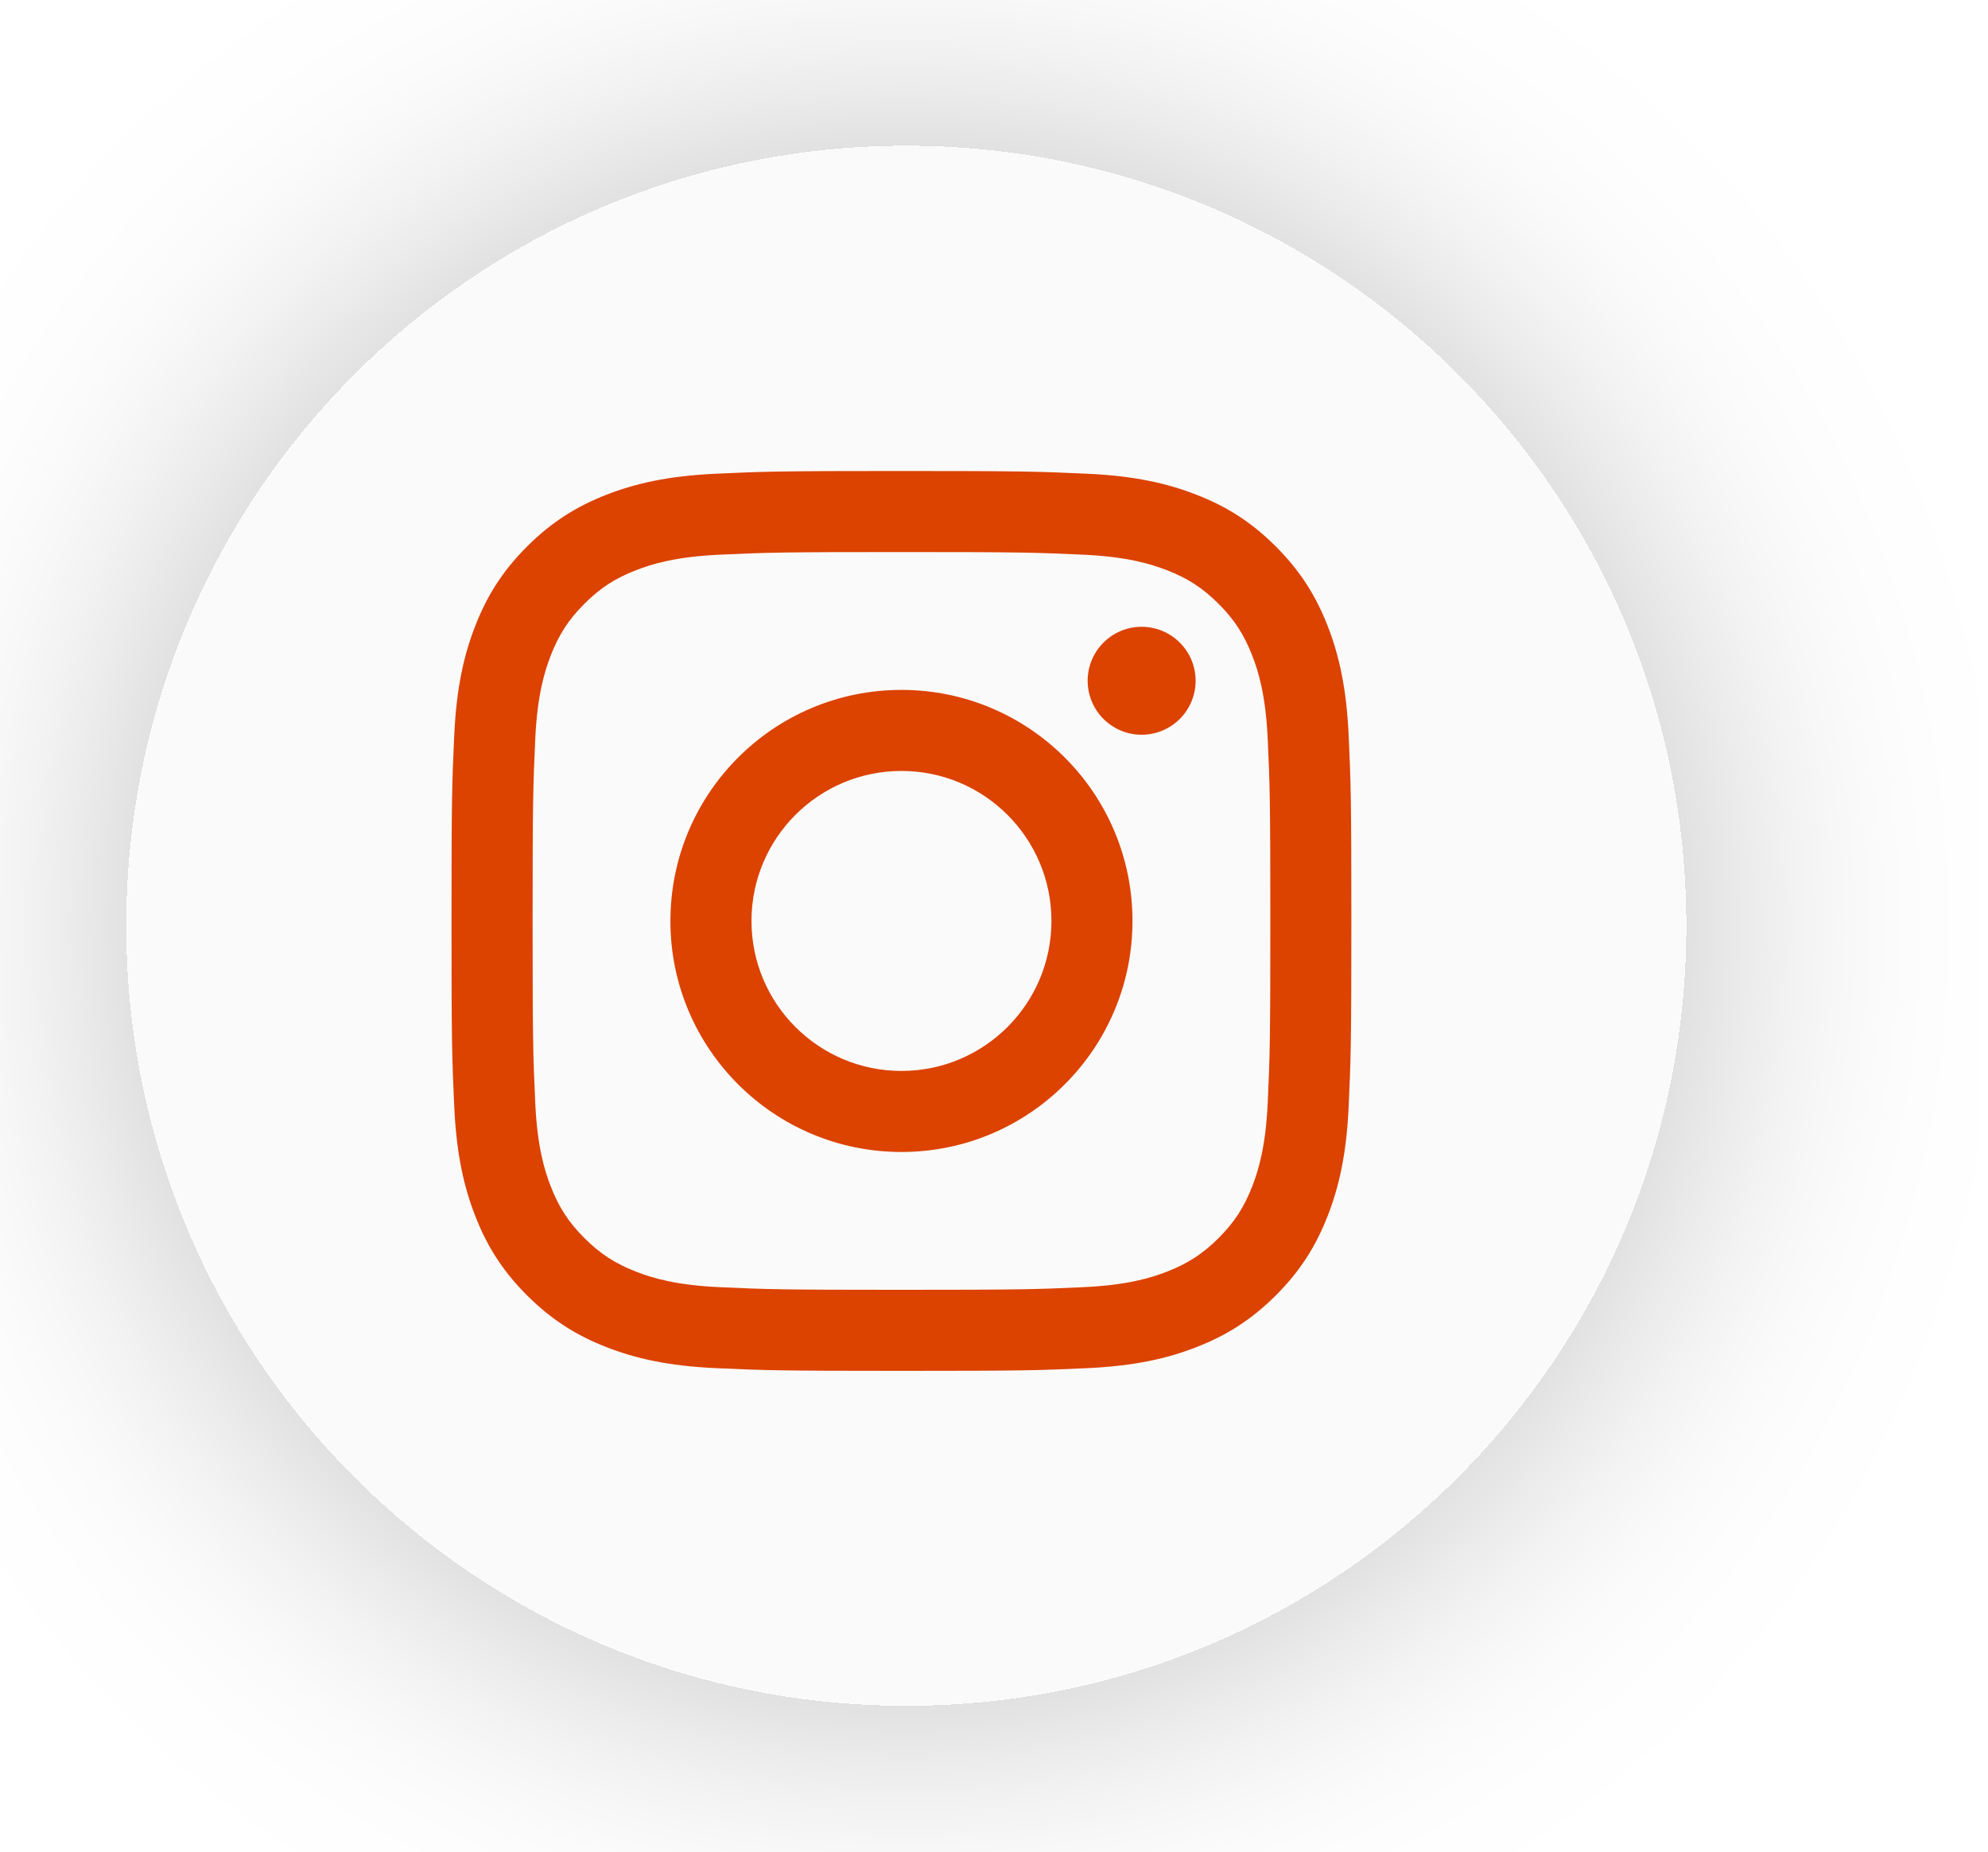
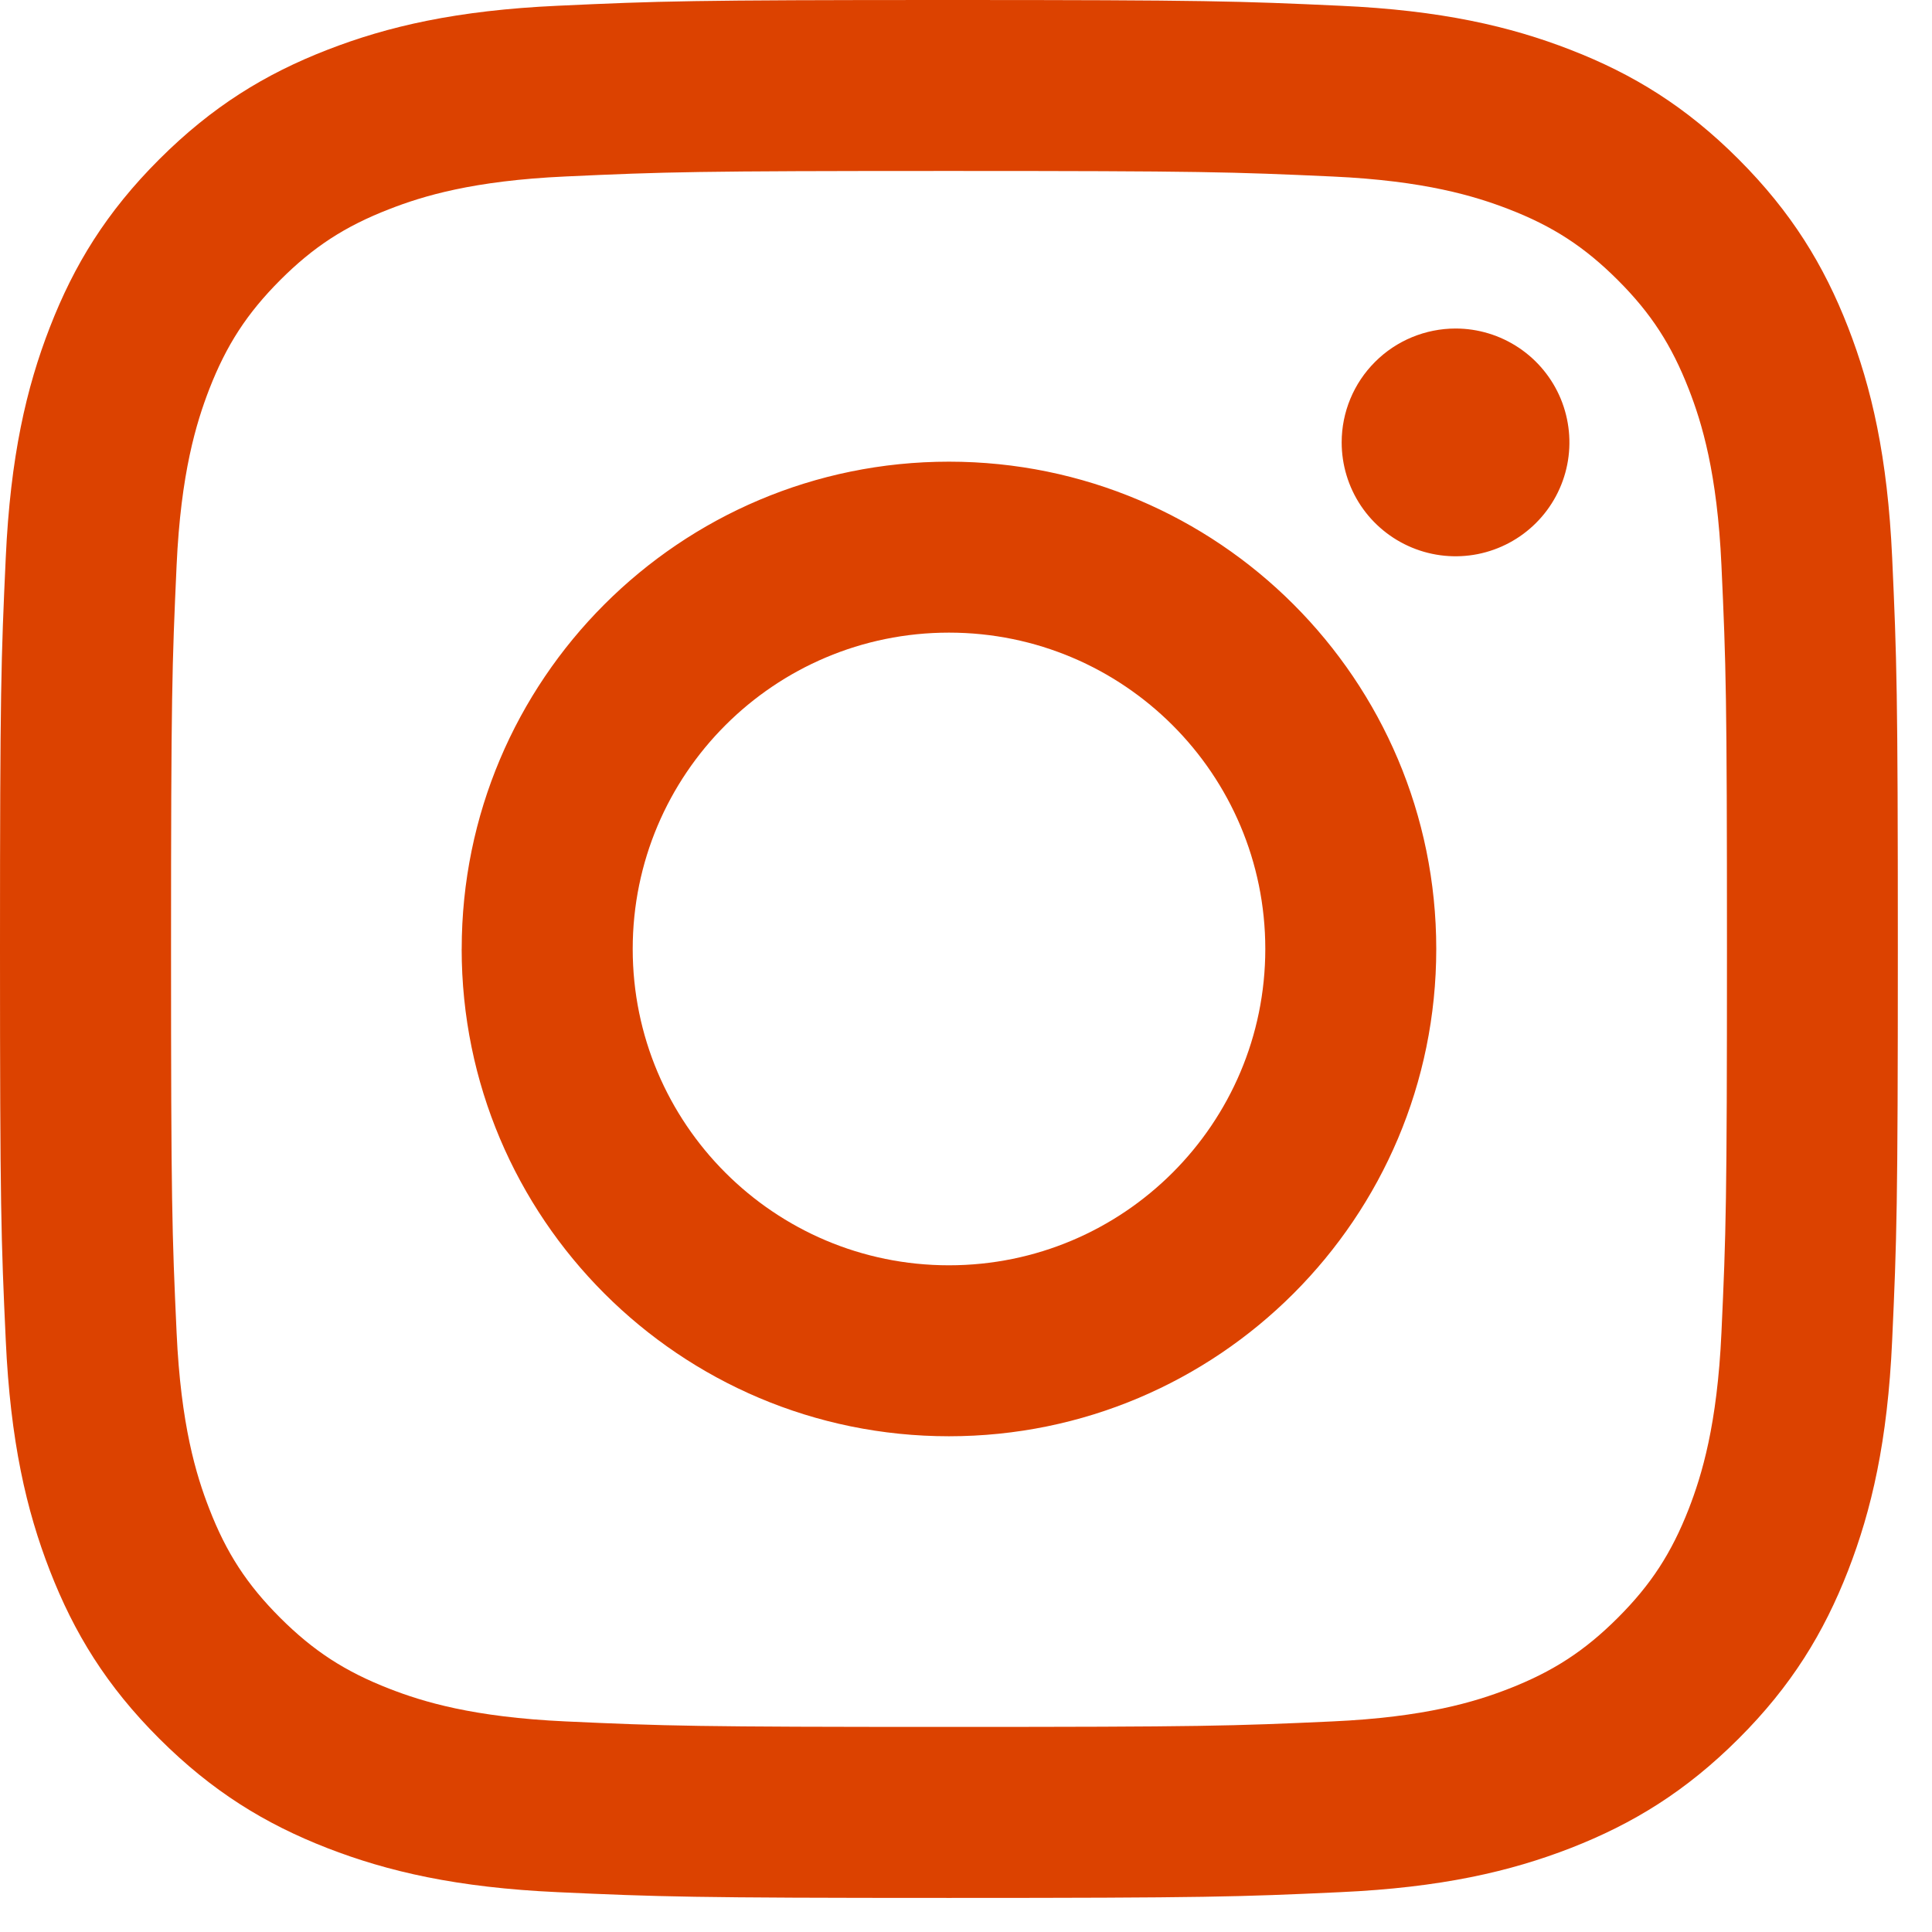
- <svg xmlns="http://www.w3.org/2000/svg" width="102" height="95" viewBox="0 0 102 95" fill="none">
-   <g filter="url(#filter0_d_6864_10459)">
-     <circle cx="46.5" cy="47.5" r="40" fill="#FAFAFA" />
-   </g>
-   <path d="M38.557 47.252C38.557 43.002 42.002 39.556 46.251 39.556C50.501 39.556 53.947 43.002 53.947 47.252C53.947 51.502 50.501 54.948 46.251 54.948C42.002 54.948 38.557 51.502 38.557 47.252M34.397 47.252C34.397 53.799 39.704 59.106 46.251 59.106C52.798 59.106 58.105 53.799 58.105 47.252C58.105 40.705 52.798 35.398 46.251 35.398C39.704 35.398 34.398 40.705 34.398 47.252M55.805 34.928C55.804 35.476 55.967 36.011 56.271 36.467C56.575 36.923 57.008 37.278 57.514 37.488C58.02 37.698 58.577 37.753 59.114 37.646C59.652 37.539 60.145 37.276 60.533 36.889C60.921 36.501 61.185 36.008 61.292 35.471C61.399 34.933 61.344 34.376 61.135 33.87C60.925 33.364 60.57 32.931 60.115 32.626C59.66 32.322 59.124 32.159 58.576 32.159H58.575C57.841 32.159 57.136 32.451 56.617 32.97C56.097 33.489 55.805 34.193 55.805 34.928M36.925 66.043C34.674 65.941 33.451 65.566 32.638 65.249C31.56 64.829 30.791 64.33 29.983 63.522C29.174 62.715 28.674 61.946 28.256 60.869C27.939 60.056 27.564 58.832 27.462 56.582C27.35 54.148 27.327 53.417 27.327 47.252C27.327 41.087 27.352 40.358 27.462 37.923C27.564 35.672 27.942 34.451 28.256 33.636C28.675 32.558 29.175 31.789 29.983 30.981C30.79 30.172 31.558 29.672 32.638 29.254C33.45 28.937 34.674 28.562 36.925 28.46C39.358 28.348 40.089 28.325 46.251 28.325C52.414 28.325 53.145 28.349 55.581 28.46C57.831 28.562 59.053 28.94 59.868 29.254C60.946 29.672 61.715 30.174 62.523 30.981C63.332 31.788 63.83 32.559 64.25 33.636C64.567 34.449 64.942 35.673 65.044 37.923C65.156 40.359 65.178 41.088 65.178 47.253C65.178 53.418 65.156 54.147 65.044 56.582C64.942 58.833 64.565 60.056 64.25 60.869C63.83 61.947 63.331 62.716 62.523 63.523C61.716 64.329 60.946 64.83 59.868 65.249C59.055 65.566 57.831 65.941 55.581 66.043C53.147 66.155 52.416 66.178 46.251 66.178C40.087 66.178 39.358 66.155 36.925 66.043M36.734 24.306C34.276 24.418 32.597 24.808 31.13 25.379C29.612 25.968 28.326 26.759 27.041 28.041C25.756 29.324 24.967 30.611 24.378 32.131C23.807 33.598 23.418 35.277 23.306 37.734C23.192 40.196 23.166 40.983 23.166 47.252C23.166 53.521 23.192 54.308 23.306 56.77C23.418 59.227 23.807 60.906 24.378 62.373C24.967 63.891 25.756 65.18 27.041 66.463C28.326 67.745 29.61 68.534 31.13 69.125C32.6 69.696 34.276 70.086 36.734 70.198C39.197 70.309 39.982 70.337 46.251 70.337C52.521 70.337 53.308 70.311 55.769 70.198C58.227 70.086 59.905 69.696 61.373 69.125C62.891 68.534 64.177 67.745 65.462 66.463C66.747 65.18 67.534 63.891 68.125 62.373C68.695 60.906 69.087 59.227 69.197 56.77C69.309 54.306 69.335 53.521 69.335 47.252C69.335 40.983 69.309 40.196 69.197 37.734C69.085 35.276 68.695 33.597 68.125 32.131C67.534 30.613 66.745 29.326 65.462 28.041C64.179 26.756 62.891 25.968 61.374 25.379C59.905 24.808 58.227 24.416 55.771 24.306C53.309 24.194 52.523 24.166 46.254 24.166C39.986 24.166 39.197 24.192 36.735 24.306" fill="#DC4200" />
-   <defs>
-     <filter id="filter0_d_6864_10459" x="-8.5" y="-7.5" width="110" height="110" filterUnits="userSpaceOnUse" color-interpolation-filters="sRGB">
-       <feFlood flood-opacity="0" result="BackgroundImageFix" />
-       <feColorMatrix in="SourceAlpha" type="matrix" values="0 0 0 0 0 0 0 0 0 0 0 0 0 0 0 0 0 0 127 0" result="hardAlpha" />
-       <feOffset />
-       <feGaussianBlur stdDeviation="7.5" />
-       <feComposite in2="hardAlpha" operator="out" />
-       <feColorMatrix type="matrix" values="0 0 0 0 0 0 0 0 0 0 0 0 0 0 0 0 0 0 0.25 0" />
-       <feBlend mode="normal" in2="BackgroundImageFix" result="effect1_dropShadow_6864_10459" />
-       <feBlend mode="normal" in="SourceGraphic" in2="effect1_dropShadow_6864_10459" result="shape" />
-     </filter>
-   </defs>
+ <svg xmlns="http://www.w3.org/2000/svg" width="47" height="47" viewBox="0 0 47 47" fill="none">
+   <path d="M15.392 23.085C15.392 18.836 18.836 15.39 23.085 15.39C27.335 15.39 30.781 18.836 30.781 23.085C30.781 27.335 27.335 30.781 23.085 30.781C18.836 30.781 15.392 27.335 15.392 23.085ZM11.231 23.085C11.231 29.632 16.538 34.94 23.085 34.94C29.632 34.94 34.94 29.632 34.94 23.085C34.94 16.538 29.632 11.231 23.085 11.231C16.538 11.231 11.232 16.538 11.232 23.085M32.639 10.761C32.639 11.309 32.801 11.845 33.105 12.301C33.409 12.756 33.842 13.111 34.348 13.321C34.854 13.531 35.411 13.586 35.948 13.48C36.486 13.373 36.98 13.109 37.367 12.722C37.755 12.335 38.019 11.841 38.126 11.304C38.233 10.767 38.178 10.21 37.969 9.703C37.759 9.197 37.404 8.764 36.949 8.46C36.493 8.155 35.958 7.992 35.41 7.992H35.409C34.675 7.993 33.97 8.284 33.451 8.804C32.931 9.323 32.639 10.027 32.639 10.761ZM13.759 41.877C11.508 41.774 10.285 41.399 9.472 41.082C8.394 40.663 7.625 40.163 6.816 39.356C6.008 38.548 5.507 37.78 5.09 36.702C4.773 35.889 4.398 34.666 4.296 32.415C4.184 29.982 4.161 29.251 4.161 23.086C4.161 16.921 4.185 16.192 4.296 13.757C4.398 11.506 4.776 10.284 5.09 9.469C5.509 8.392 6.009 7.623 6.816 6.814C7.624 6.006 8.392 5.505 9.472 5.087C10.284 4.77 11.508 4.395 13.759 4.293C16.192 4.181 16.923 4.159 23.085 4.159C29.248 4.159 29.979 4.183 32.415 4.294C34.665 4.396 35.887 4.774 36.702 5.088C37.78 5.505 38.549 6.007 39.357 6.814C40.166 7.622 40.664 8.392 41.084 9.47C41.401 10.282 41.776 11.506 41.878 13.757C41.99 16.192 42.012 16.921 42.012 23.086C42.012 29.251 41.99 29.98 41.878 32.415C41.776 34.666 41.399 35.889 41.084 36.703C40.664 37.78 40.165 38.549 39.357 39.356C38.55 40.163 37.78 40.663 36.702 41.083C35.889 41.4 34.665 41.775 32.415 41.877C29.981 41.989 29.25 42.011 23.085 42.011C16.921 42.011 16.192 41.989 13.759 41.877M13.568 0.14C11.11 0.252 9.431 0.641 7.964 1.212C6.446 1.801 5.16 2.592 3.875 3.875C2.59 5.158 1.801 6.445 1.212 7.964C0.641 9.432 0.252 11.11 0.14 13.568C0.026 16.029 0 16.816 0 23.085C0 29.355 0.026 30.142 0.14 32.603C0.252 35.061 0.641 36.739 1.212 38.207C1.801 39.724 2.59 41.014 3.875 42.296C5.16 43.578 6.445 44.368 7.964 44.959C9.434 45.529 11.11 45.919 13.568 46.031C16.03 46.143 16.816 46.171 23.085 46.171C29.355 46.171 30.142 46.145 32.603 46.031C35.061 45.919 36.739 45.529 38.207 44.959C39.724 44.368 41.011 43.579 42.296 42.296C43.581 41.013 44.368 39.724 44.959 38.207C45.529 36.739 45.921 35.061 46.031 32.603C46.143 30.14 46.169 29.355 46.169 23.085C46.169 16.816 46.143 16.029 46.031 13.568C45.919 11.11 45.529 9.431 44.959 7.964C44.368 6.446 43.579 5.16 42.296 3.875C41.013 2.59 39.724 1.801 38.208 1.212C36.739 0.641 35.061 0.25 32.605 0.14C30.143 0.027 29.357 0 23.088 0C16.82 0 16.031 0.026 13.569 0.14" fill="#DC4200" />
</svg>
